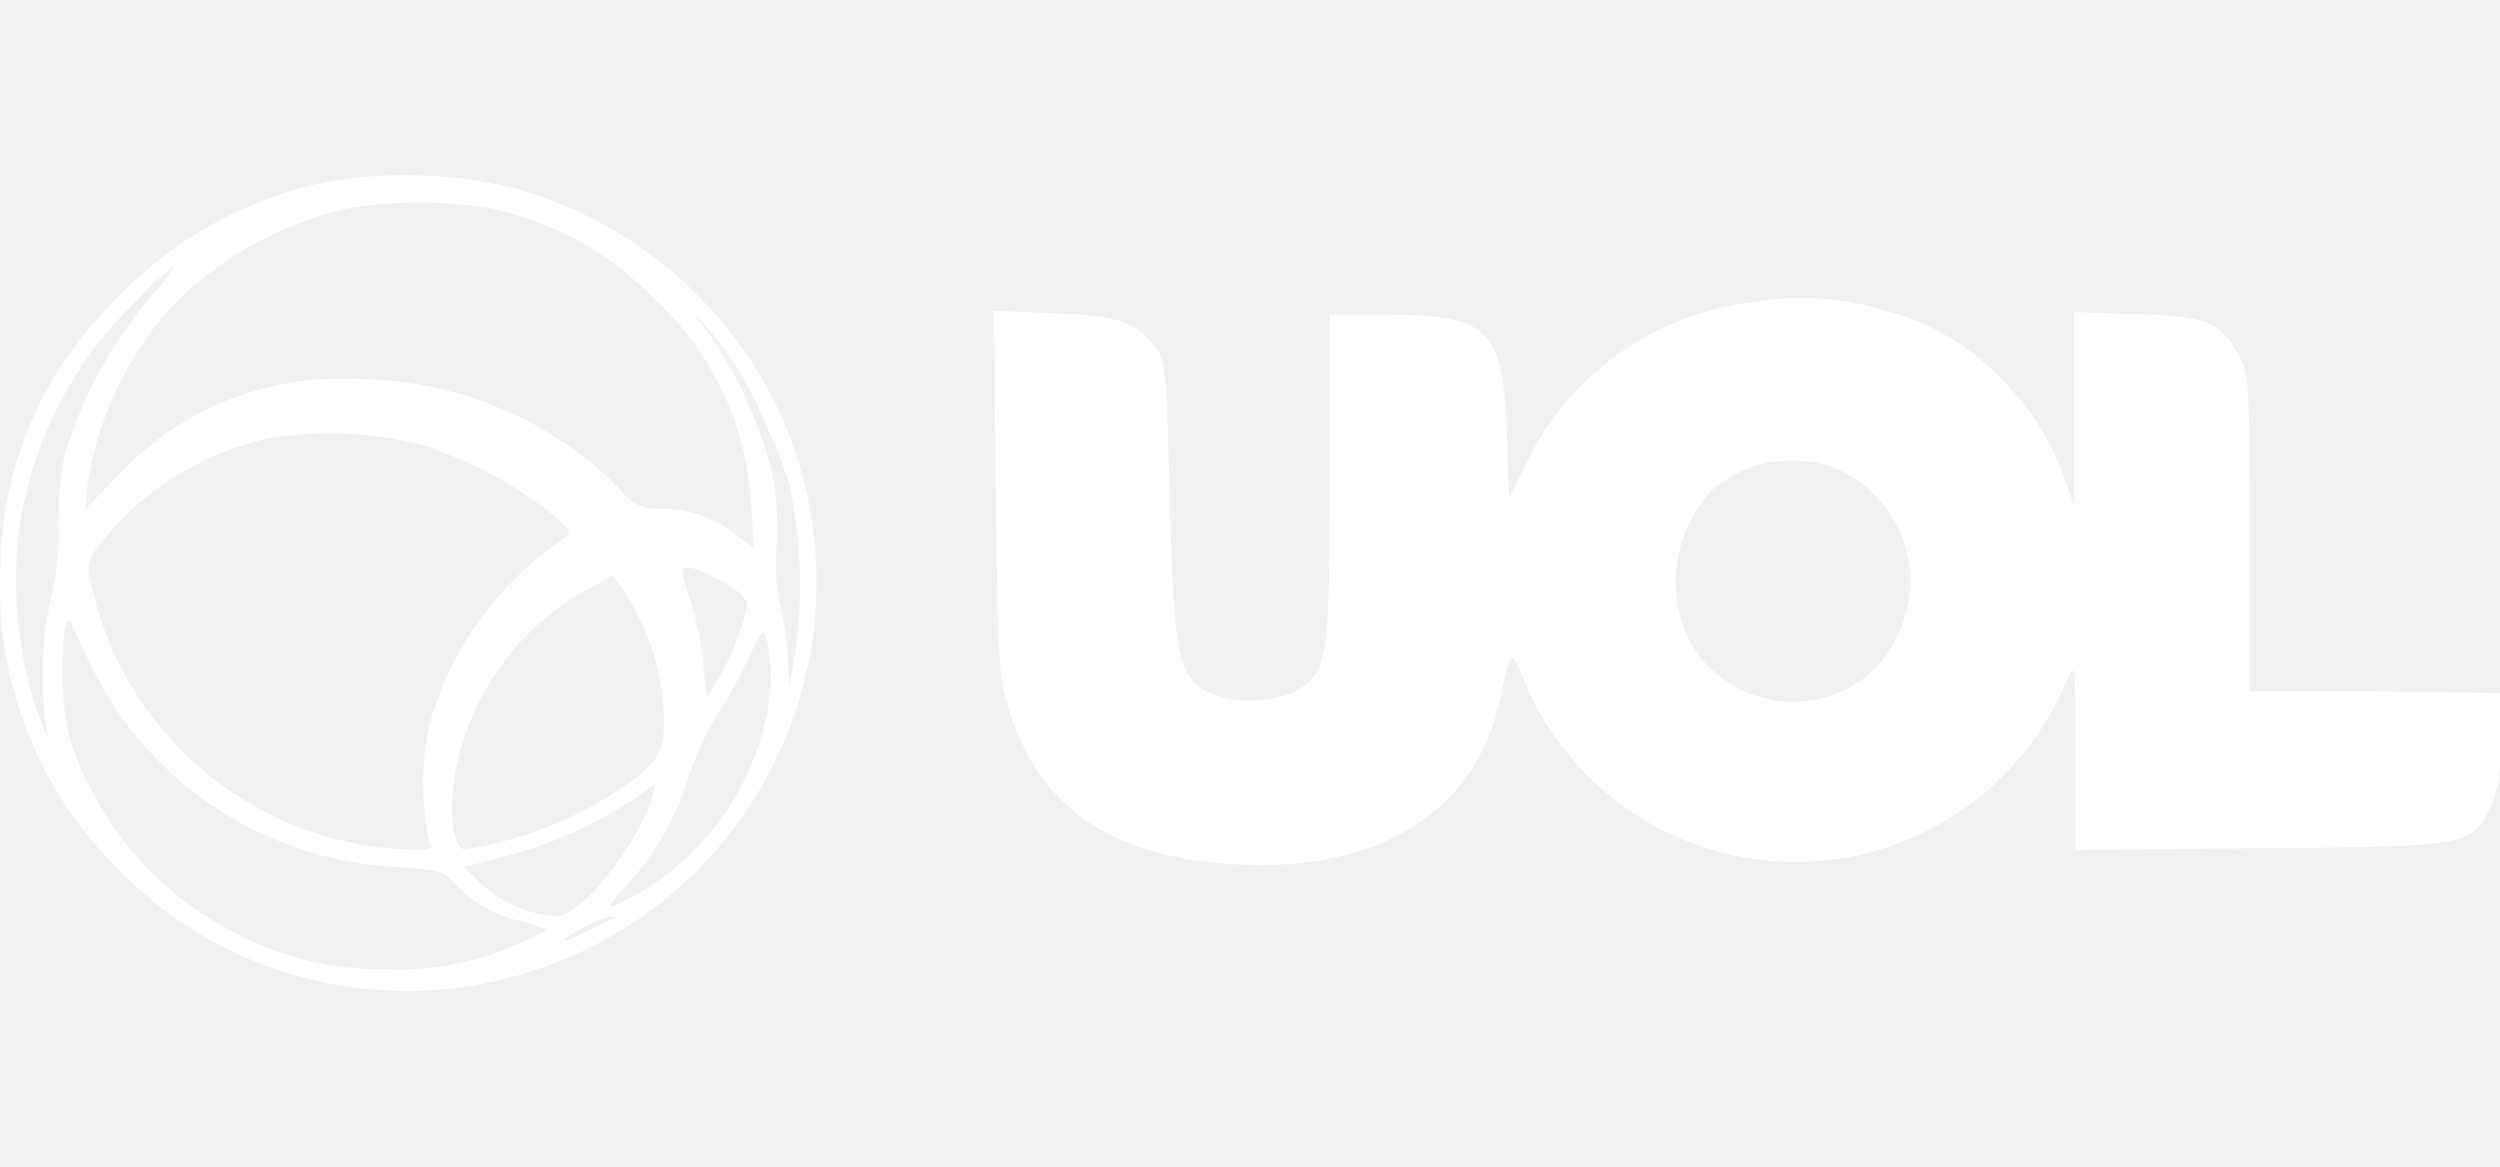
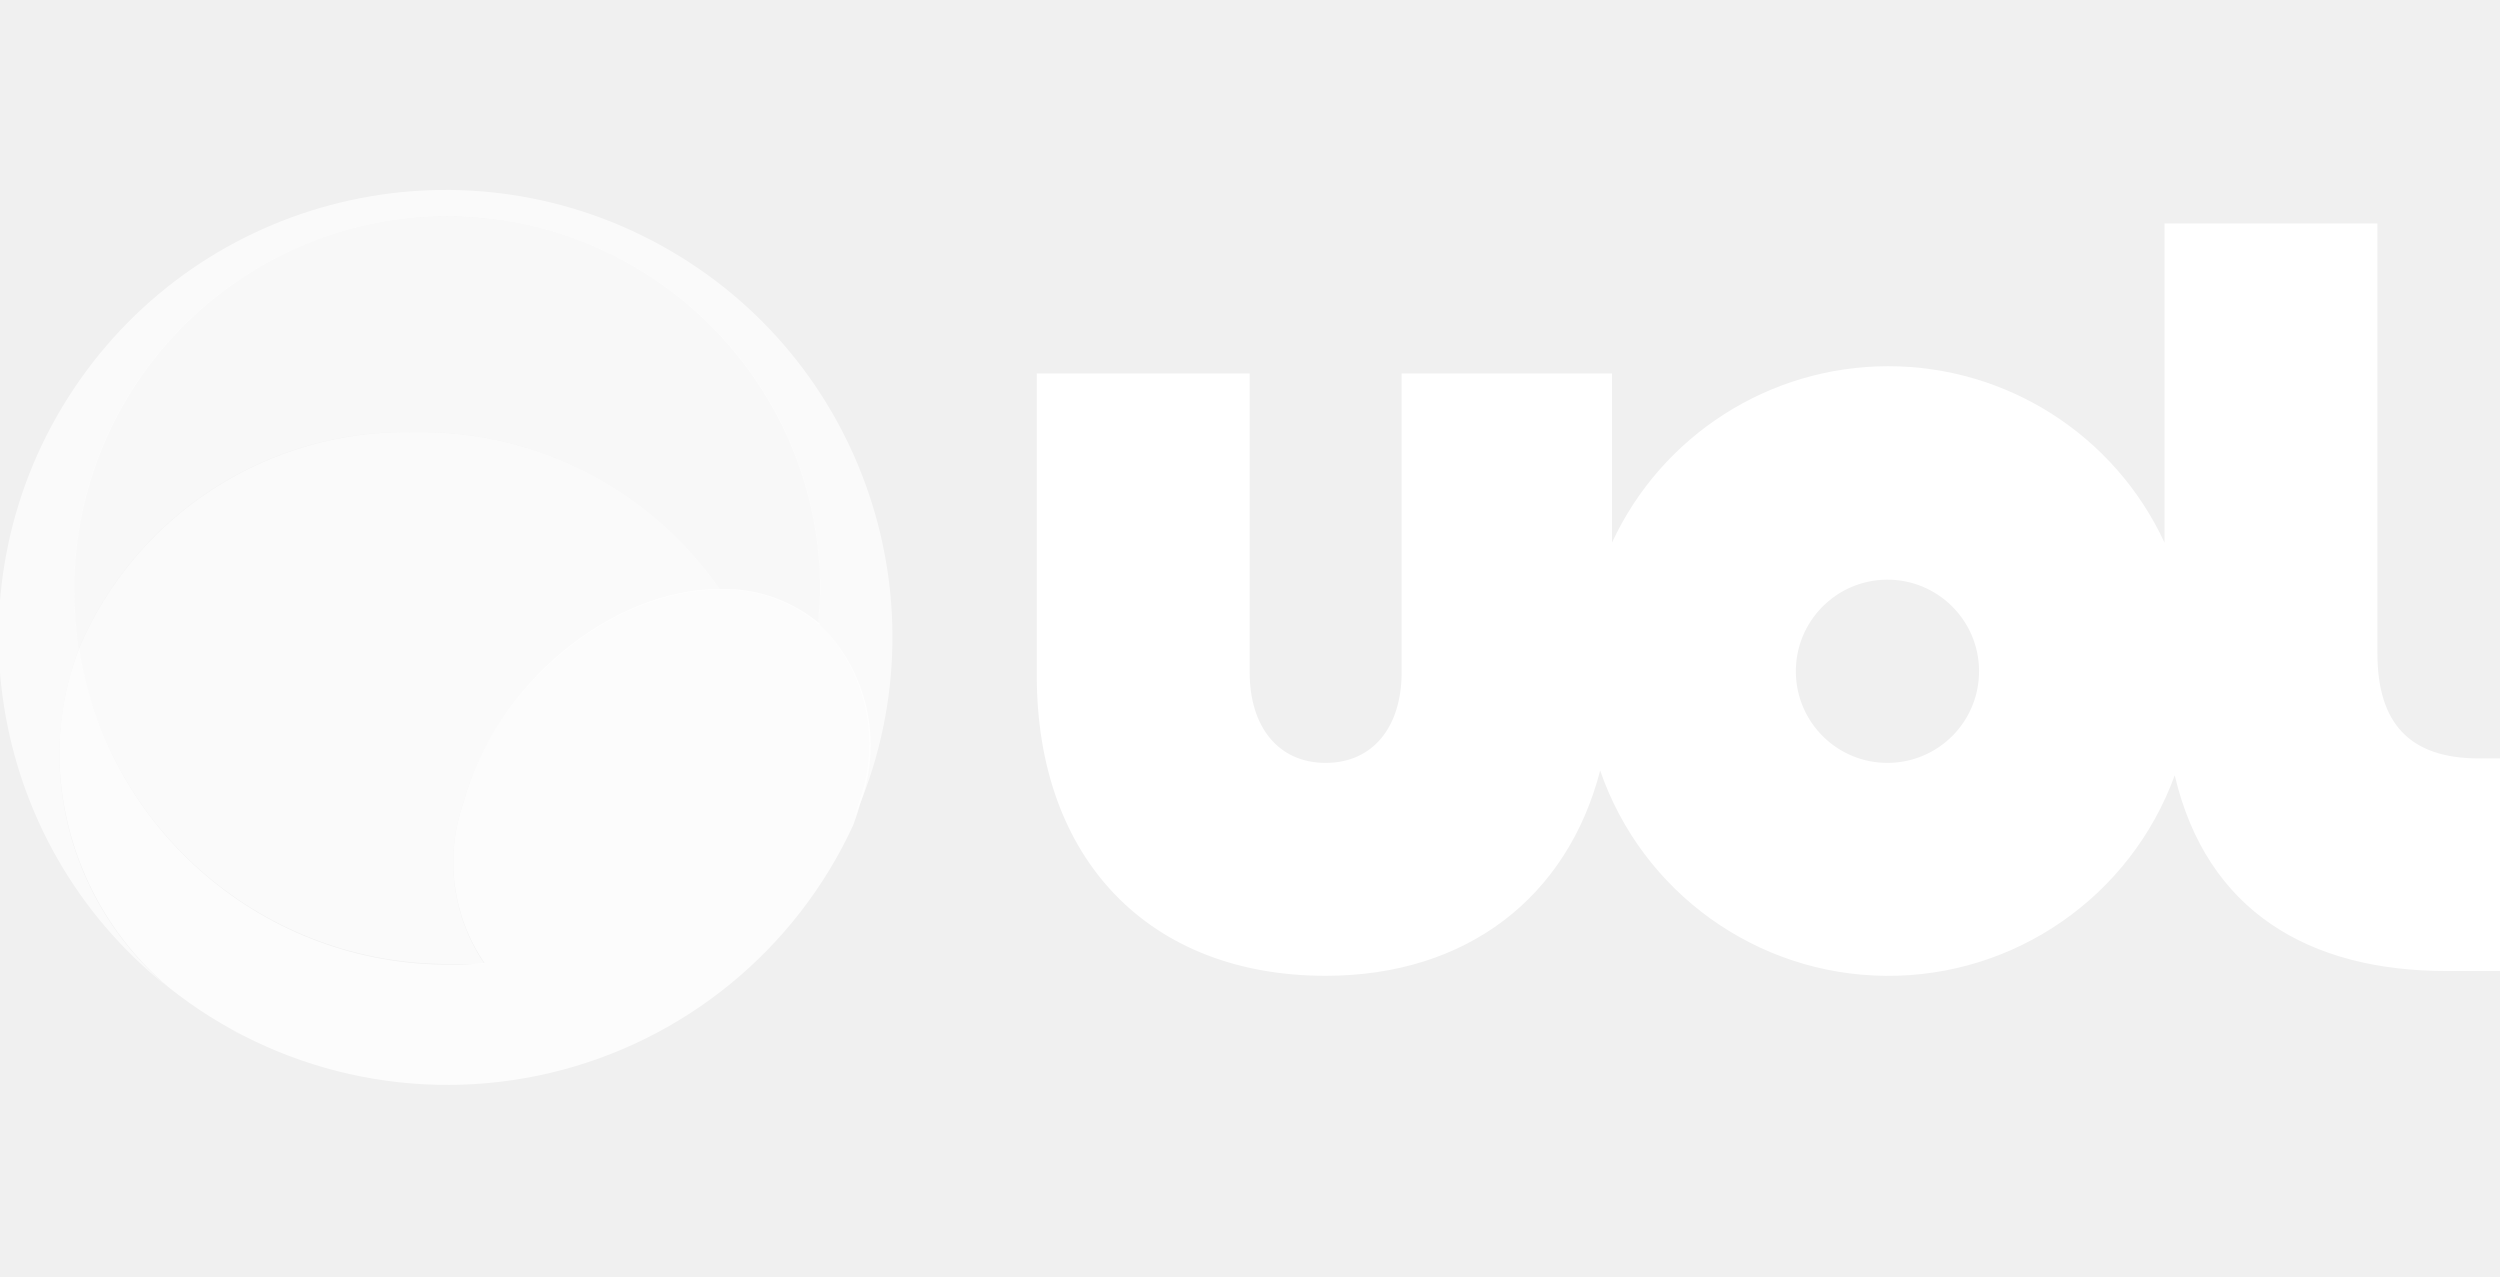
- <svg xmlns="http://www.w3.org/2000/svg" id="Camada_1" data-name="Camada 1" viewBox="0 0 85.74 40">
+ <svg xmlns="http://www.w3.org/2000/svg" id="Camada_1" data-name="Camada 1" viewBox="0 0 78.32 40">
  <defs>
-     <style>.cls-1{fill:#fff;}</style>
+     <style>.cls-1,.cls-5{opacity:0.8;}.cls-2,.cls-3,.cls-4,.cls-5{fill:#fff;}.cls-2{opacity:0.85;}.cls-4{opacity:0.5;}</style>
  </defs>
-   <path class="cls-1" d="M11.46,6.19a13.77,13.77,0,0,0-7.6,4.19,12.93,12.93,0,0,0-3.84,9A13.55,13.55,0,0,0,3.74,29.49,13.83,13.83,0,0,0,18.5,33.22,14,14,0,0,0,27.24,15.4c-.06-.18-.12-.36-.19-.54a14.22,14.22,0,0,0-9.54-8.44A16.21,16.21,0,0,0,11.46,6.19Zm5.54,1a10.79,10.79,0,0,1,5.38,3,10.33,10.33,0,0,1,3.38,7.15l.1,1.46-.55-.42a4.25,4.25,0,0,0-2.63-.94,1.45,1.45,0,0,1-1.42-.67A12.77,12.77,0,0,0,12.18,13a10.34,10.34,0,0,0-8,3.17L2.91,17.48,3,16.6a12,12,0,0,1,2.75-5.94,12.23,12.23,0,0,1,6.12-3.5A14.62,14.62,0,0,1,17,7.18ZM5,10.38a15.24,15.24,0,0,0-2.79,5.24A12.93,12.93,0,0,0,2,18.18a8.32,8.32,0,0,1-.26,2.38,12.08,12.08,0,0,0-.19,4.11l.11.66-.24-.54a13.9,13.9,0,0,1-.75-6.67,13.39,13.39,0,0,1,3.9-7.69A16.91,16.91,0,0,1,6,9.07,7.79,7.79,0,0,1,5,10.38ZM26,14a18.17,18.17,0,0,1,1.08,2.63,16.87,16.87,0,0,1,.21,5.67l-.22,1.23L27,22.26a8.27,8.27,0,0,0-.28-1.64,7.34,7.34,0,0,1-.09-1.81,9.68,9.68,0,0,0-.16-2.63,14.79,14.79,0,0,0-2.15-4.73l-.64-.82.76.82A12.84,12.84,0,0,1,26,13.92Zm-11.1,1.42A13.15,13.15,0,0,1,19,17.69c.54.47.61.6.41.73a11.4,11.4,0,0,0-4.69,6.45,9.63,9.63,0,0,0,0,4c.13.3.07.31-1.33.23A11.55,11.55,0,0,1,3.28,20.66c-.33-1.27-.33-1.28,0-1.81a10.06,10.06,0,0,1,5.77-3.78A12.55,12.55,0,0,1,14.89,15.38Zm9.53,4.37a3.69,3.69,0,0,1,1,.6c.26.29.26.38-.12,1.43a8.77,8.77,0,0,1-.76,1.61l-.31.51-.12-1.13a11.38,11.38,0,0,0-.44-2.24c-.46-1.27-.4-1.33.79-.79ZM22.06,21.5a7.83,7.83,0,0,1,.69,3.79c-.09.56-.26.82-.93,1.38a13.22,13.22,0,0,1-5.88,2.46c-.39,0-.56-1.28-.34-2.55a9.1,9.1,0,0,1,4.74-6.48l.66-.34.31.36a9.93,9.93,0,0,1,.74,1.36ZM4.14,24.56a12.35,12.35,0,0,0,9.57,5.18c1.38.1,1.51.13,1.88.57a4.4,4.4,0,0,0,2.33,1.29l.87.28-.87.43a10,10,0,0,1-4.61.93A10.64,10.64,0,0,1,8.07,32a11.36,11.36,0,0,1-5.7-6.75,10.42,10.42,0,0,1-.14-3.65c.1-.49.13-.47.64.71A16.74,16.74,0,0,0,4.14,24.56Zm22.31-1.14A9.23,9.23,0,0,1,22,30.58c-1.18.69-1.35.66-.62-.1a9.62,9.62,0,0,0,2.22-3.79,10.47,10.47,0,0,1,1-2.18,15.9,15.9,0,0,0,1.05-1.89c.48-1,.55-1.09.64-.73A8.78,8.78,0,0,1,26.45,23.42Zm-4.07,3.87c-.48,1.66-2.46,4.14-3.31,4.14a4.29,4.29,0,0,1-2.57-1.12l-.6-.58,1.39-.35a14.55,14.55,0,0,0,4.49-2l.69-.52A3.58,3.58,0,0,1,22.38,27.29ZM21,31.5A9.8,9.8,0,0,1,20,32c-.49.25-.76.32-.57.17a4.65,4.65,0,0,1,1.46-.73C21,31.43,21.06,31.47,21,31.5Z" />
-   <path class="cls-1" d="M60.14,10.36a9.9,9.9,0,0,0-7.77,5.47l-.62,1.26-.07-2.2c-.12-3.59-.61-4.08-4-4.1H45.6v5.64c0,6.23-.06,6.63-1.2,7.3a3.9,3.9,0,0,1-3,0c-1-.62-1.13-1.13-1.28-6.45-.11-4.53-.13-4.89-.51-5.4-.64-.84-1.3-1.07-3.52-1.14l-2-.08.06,6.26c.08,5.87.09,6.36.49,7.55C35.71,27.68,38,29.3,42,29.62c5.14.41,8.64-1.71,9.47-5.72.34-1.67.35-1.69.82-.51a10.07,10.07,0,0,0,18.57,0c.32-.75.32-.73.32,2.51v3.25l6.36-.06c7-.05,7.13-.09,7.8-1.24a4.45,4.45,0,0,0,.4-2.35V23.77l-4.27-.06H77.15V18.26c0-4.76,0-5.47-.34-6-.6-1.2-1.11-1.43-3.54-1.48l-2.14-.08v6.65l-.34-1a9.19,9.19,0,0,0-2.29-3.49,8.2,8.2,0,0,0-3.84-2.2A9.48,9.48,0,0,0,60.14,10.36ZM63,16.08a4.21,4.21,0,0,1,2.15,5.56,4.12,4.12,0,0,1-1,1.44,4.06,4.06,0,0,1-5.72-.41,4.54,4.54,0,0,1-.48-.67,4.58,4.58,0,0,1,.79-5.21A4.19,4.19,0,0,1,63,16.08Z" />
+   <g class="cls-1">
+     <path class="cls-2" d="M14,34h0Z" />
+     <path class="cls-2" d="M6.21,31.63l-.39-.28Z" />
+     <path class="cls-2" d="M15.38,33.93h0Z" />
+     <path class="cls-2" d="M7.69,32.48l-.42-.21C7.4,32.35,7.55,32.41,7.69,32.48Z" />
+     <path class="cls-2" d="M16.73,33.73l.14,0Z" />
+     <path class="cls-2" d="M14.11,30.2c.36,0,.72,0,1.07,0a5.64,5.64,0,0,1-.68-5c1-3.71,4.62-6.72,8.06-6.73h0A11.38,11.38,0,0,0,13,13.54,11.13,11.13,0,0,0,2.47,20.33,11.71,11.71,0,0,0,14.11,30.2Z" />
+     <path class="cls-2" d="M1.86,23.66a9.44,9.44,0,0,1,.61-3.33,12.73,12.73,0,0,1-.14-1.86A11.7,11.7,0,0,1,14,6.78h0A11.7,11.7,0,0,1,25.69,18.47c0,.37-.05.71-.05,1.06l0,0v0a5.27,5.27,0,0,1,1.26,5.62,5,5,0,0,1-.16.51A14,14,0,1,0,5.23,30.9,9.61,9.61,0,0,1,1.86,23.66Z" />
+     <path class="cls-2" d="M19.53,32.86l-.17.07Z" />
+     <path class="cls-2" d="M20.73,32.28l-.1,0Z" />
+     <path class="cls-2" d="M18.24,33.34l-.18.06Z" />
+     <path class="cls-2" d="M24.74,29a1,1,0,0,1,.13-.16A1,1,0,0,0,24.74,29Z" />
+     <path class="cls-2" d="M23.9,29.9Z" />
+     <path class="cls-2" d="M10.14,33.45l-.53-.16Z" />
+     <path class="cls-2" d="M8.91,33c-.16-.06-.33-.12-.5-.2Z" />
+     <path class="cls-2" d="M12.68,33.93l-.42,0Z" />
+     <path class="cls-2" d="M11.39,33.75l-.51-.11Z" />
+   </g>
+   <path class="cls-3" d="M77.66,23.76c-2.18,0-3.18-1.11-3.18-3.29V7H67.81V17A9.54,9.54,0,0,0,50.5,17V11.7H43.91v9.37c0,1.69-.89,2.83-2.38,2.83s-2.38-1.14-2.38-2.83V11.7H32.48v9.46c0,5.78,3.54,9.41,9.05,9.41,4.42,0,7.57-2.46,8.6-6.43a9.55,9.55,0,0,0,18,.15c1,4.25,4.2,6.13,8.51,6.13h1.69V23.76Zm-18.51.14A2.87,2.87,0,1,1,62,21h0A2.87,2.87,0,0,1,59.15,23.9Z" />
+   <path class="cls-4" d="M14,6.78A11.69,11.69,0,0,0,2.32,18.47a11.48,11.48,0,0,0,.15,1.86A11.1,11.1,0,0,1,13,13.54a11.37,11.37,0,0,1,9.55,4.93h0a4.61,4.61,0,0,1,3.1,1.09c0-.36.05-.72.05-1.09A11.69,11.69,0,0,0,14,6.78h0" />
+   <path class="cls-5" d="M25.68,19.54a4.66,4.66,0,0,0-3.11-1.09h0c-3.44,0-7.06,3-8.06,6.72a5.6,5.6,0,0,0,.67,5,9.4,9.4,0,0,1-1.06.05A11.69,11.69,0,0,1,2.48,20.31a9.22,9.22,0,0,0-.62,3.32,9.67,9.67,0,0,0,3.41,7.29,14,14,0,0,0,21.46-5.07c.08-.22.16-.45.22-.68a5.28,5.28,0,0,0-1.27-5.61" />
</svg>
